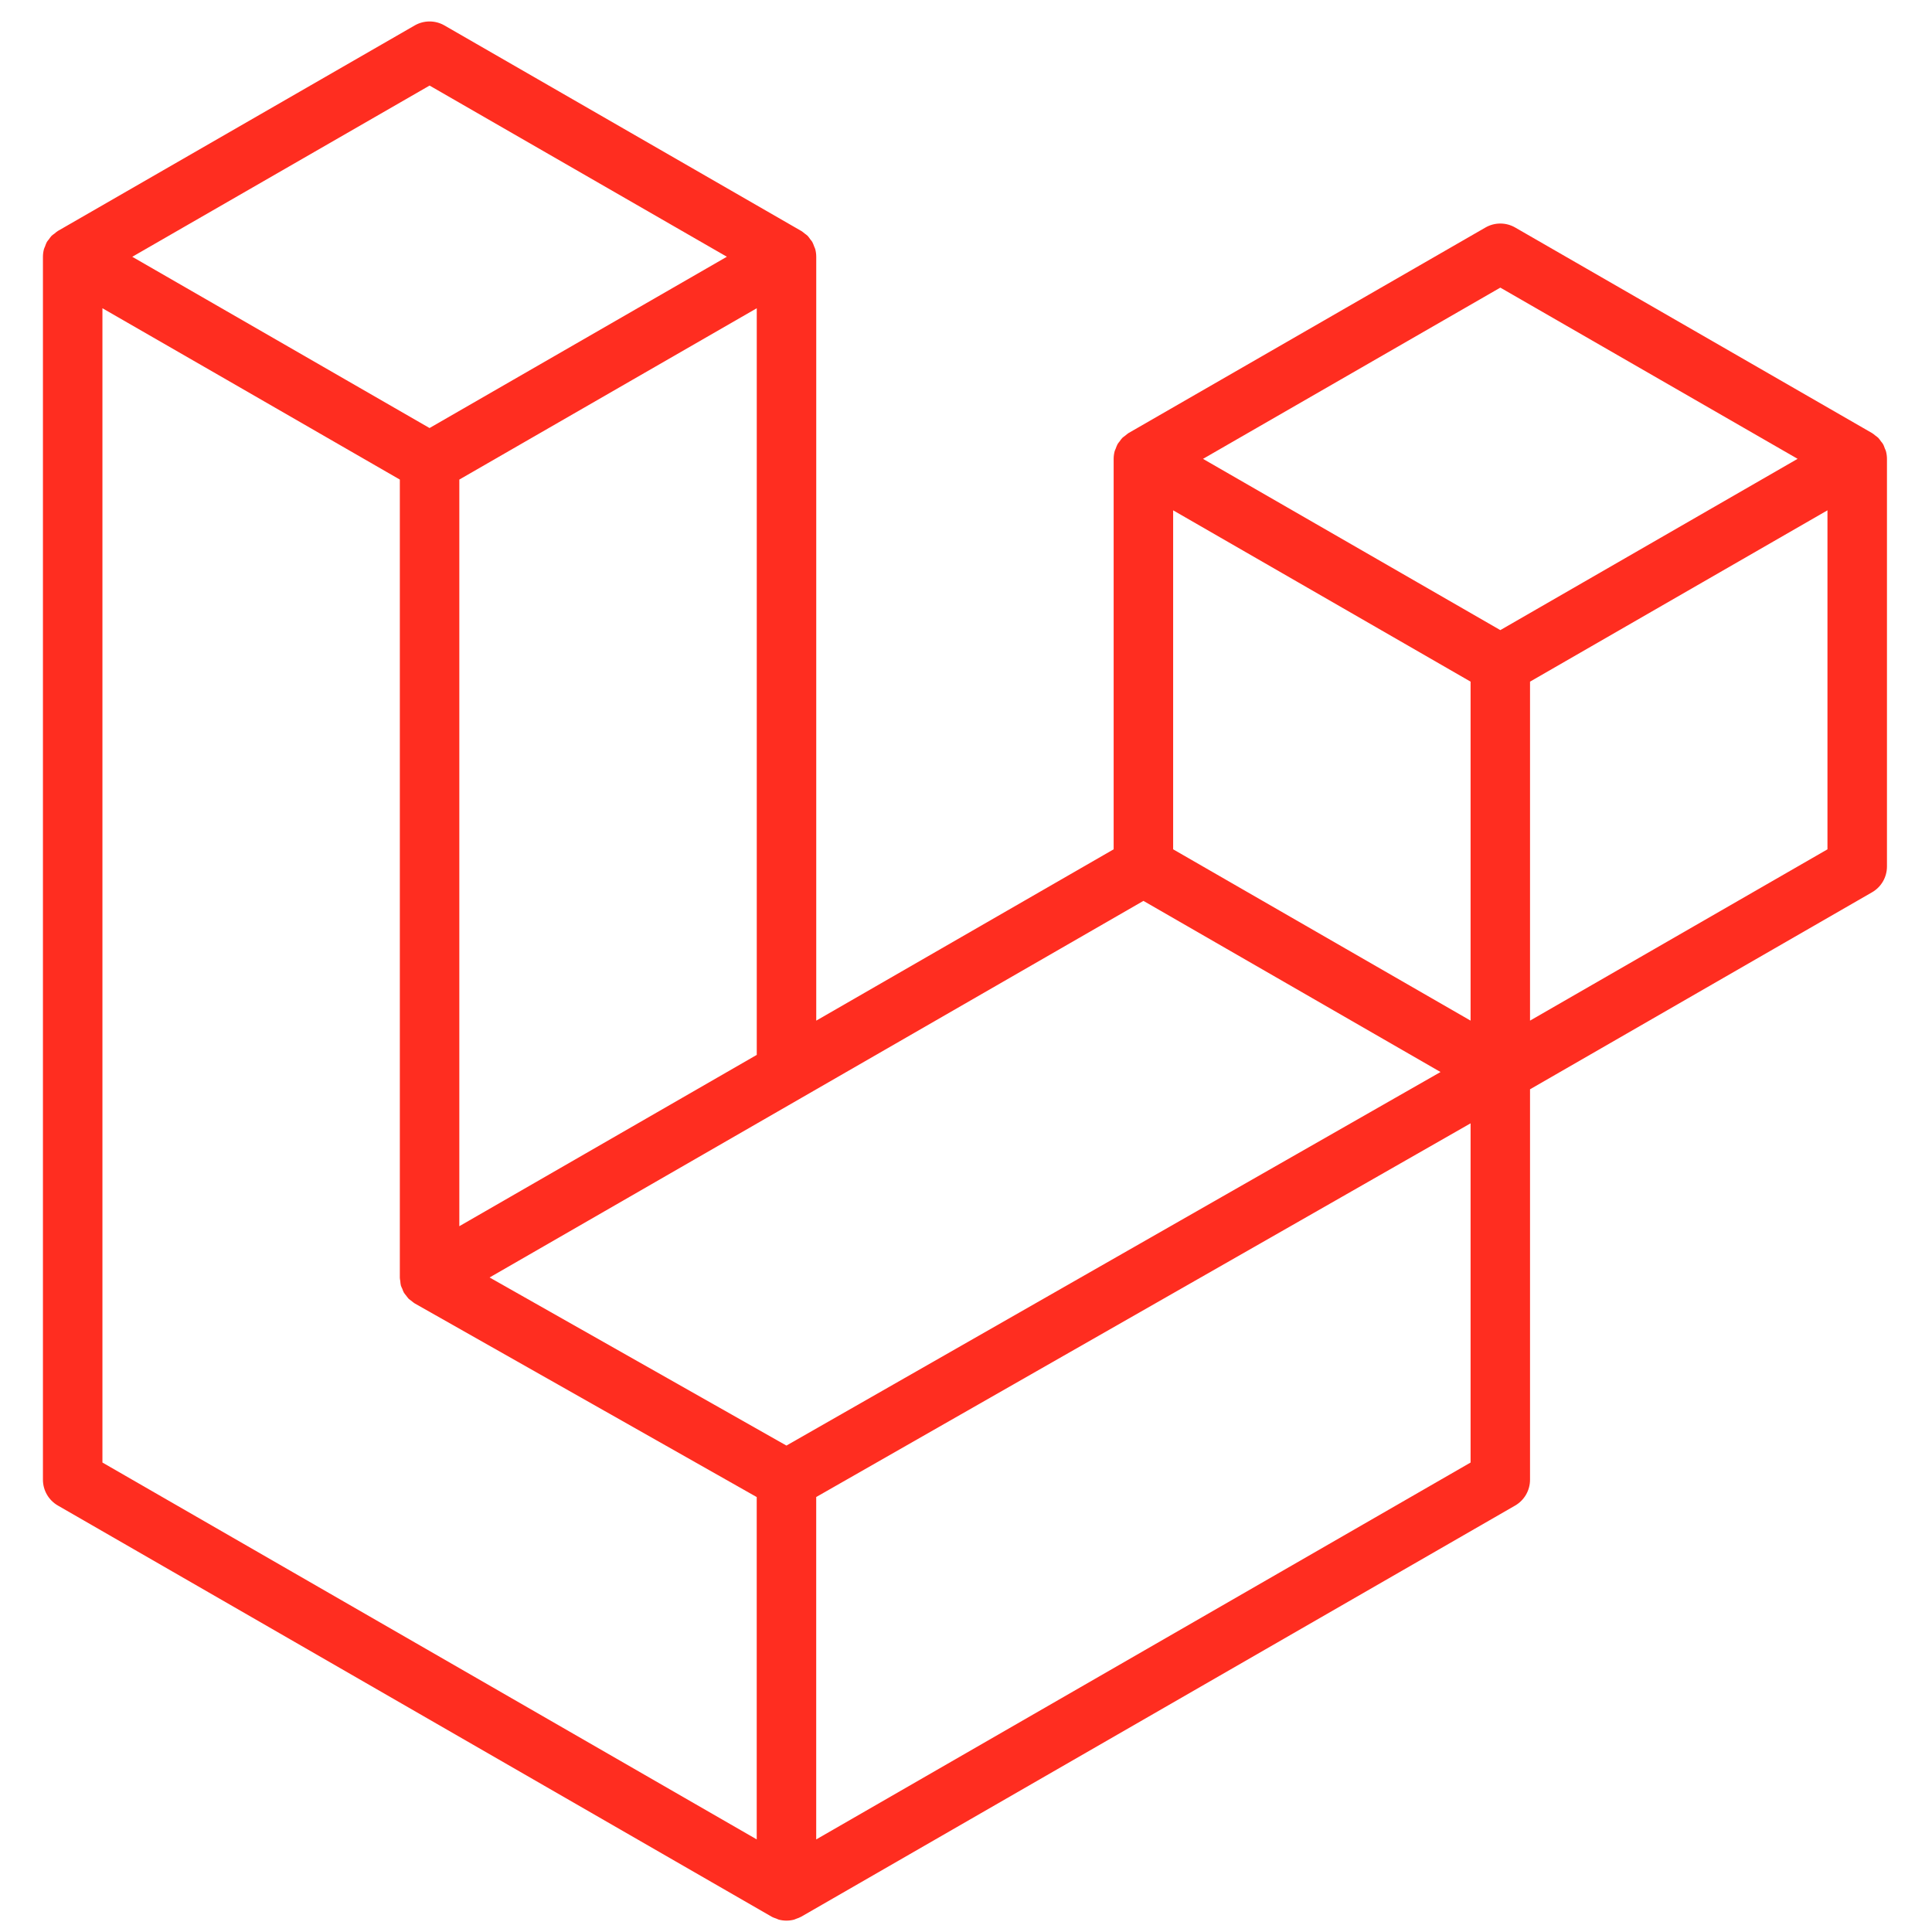
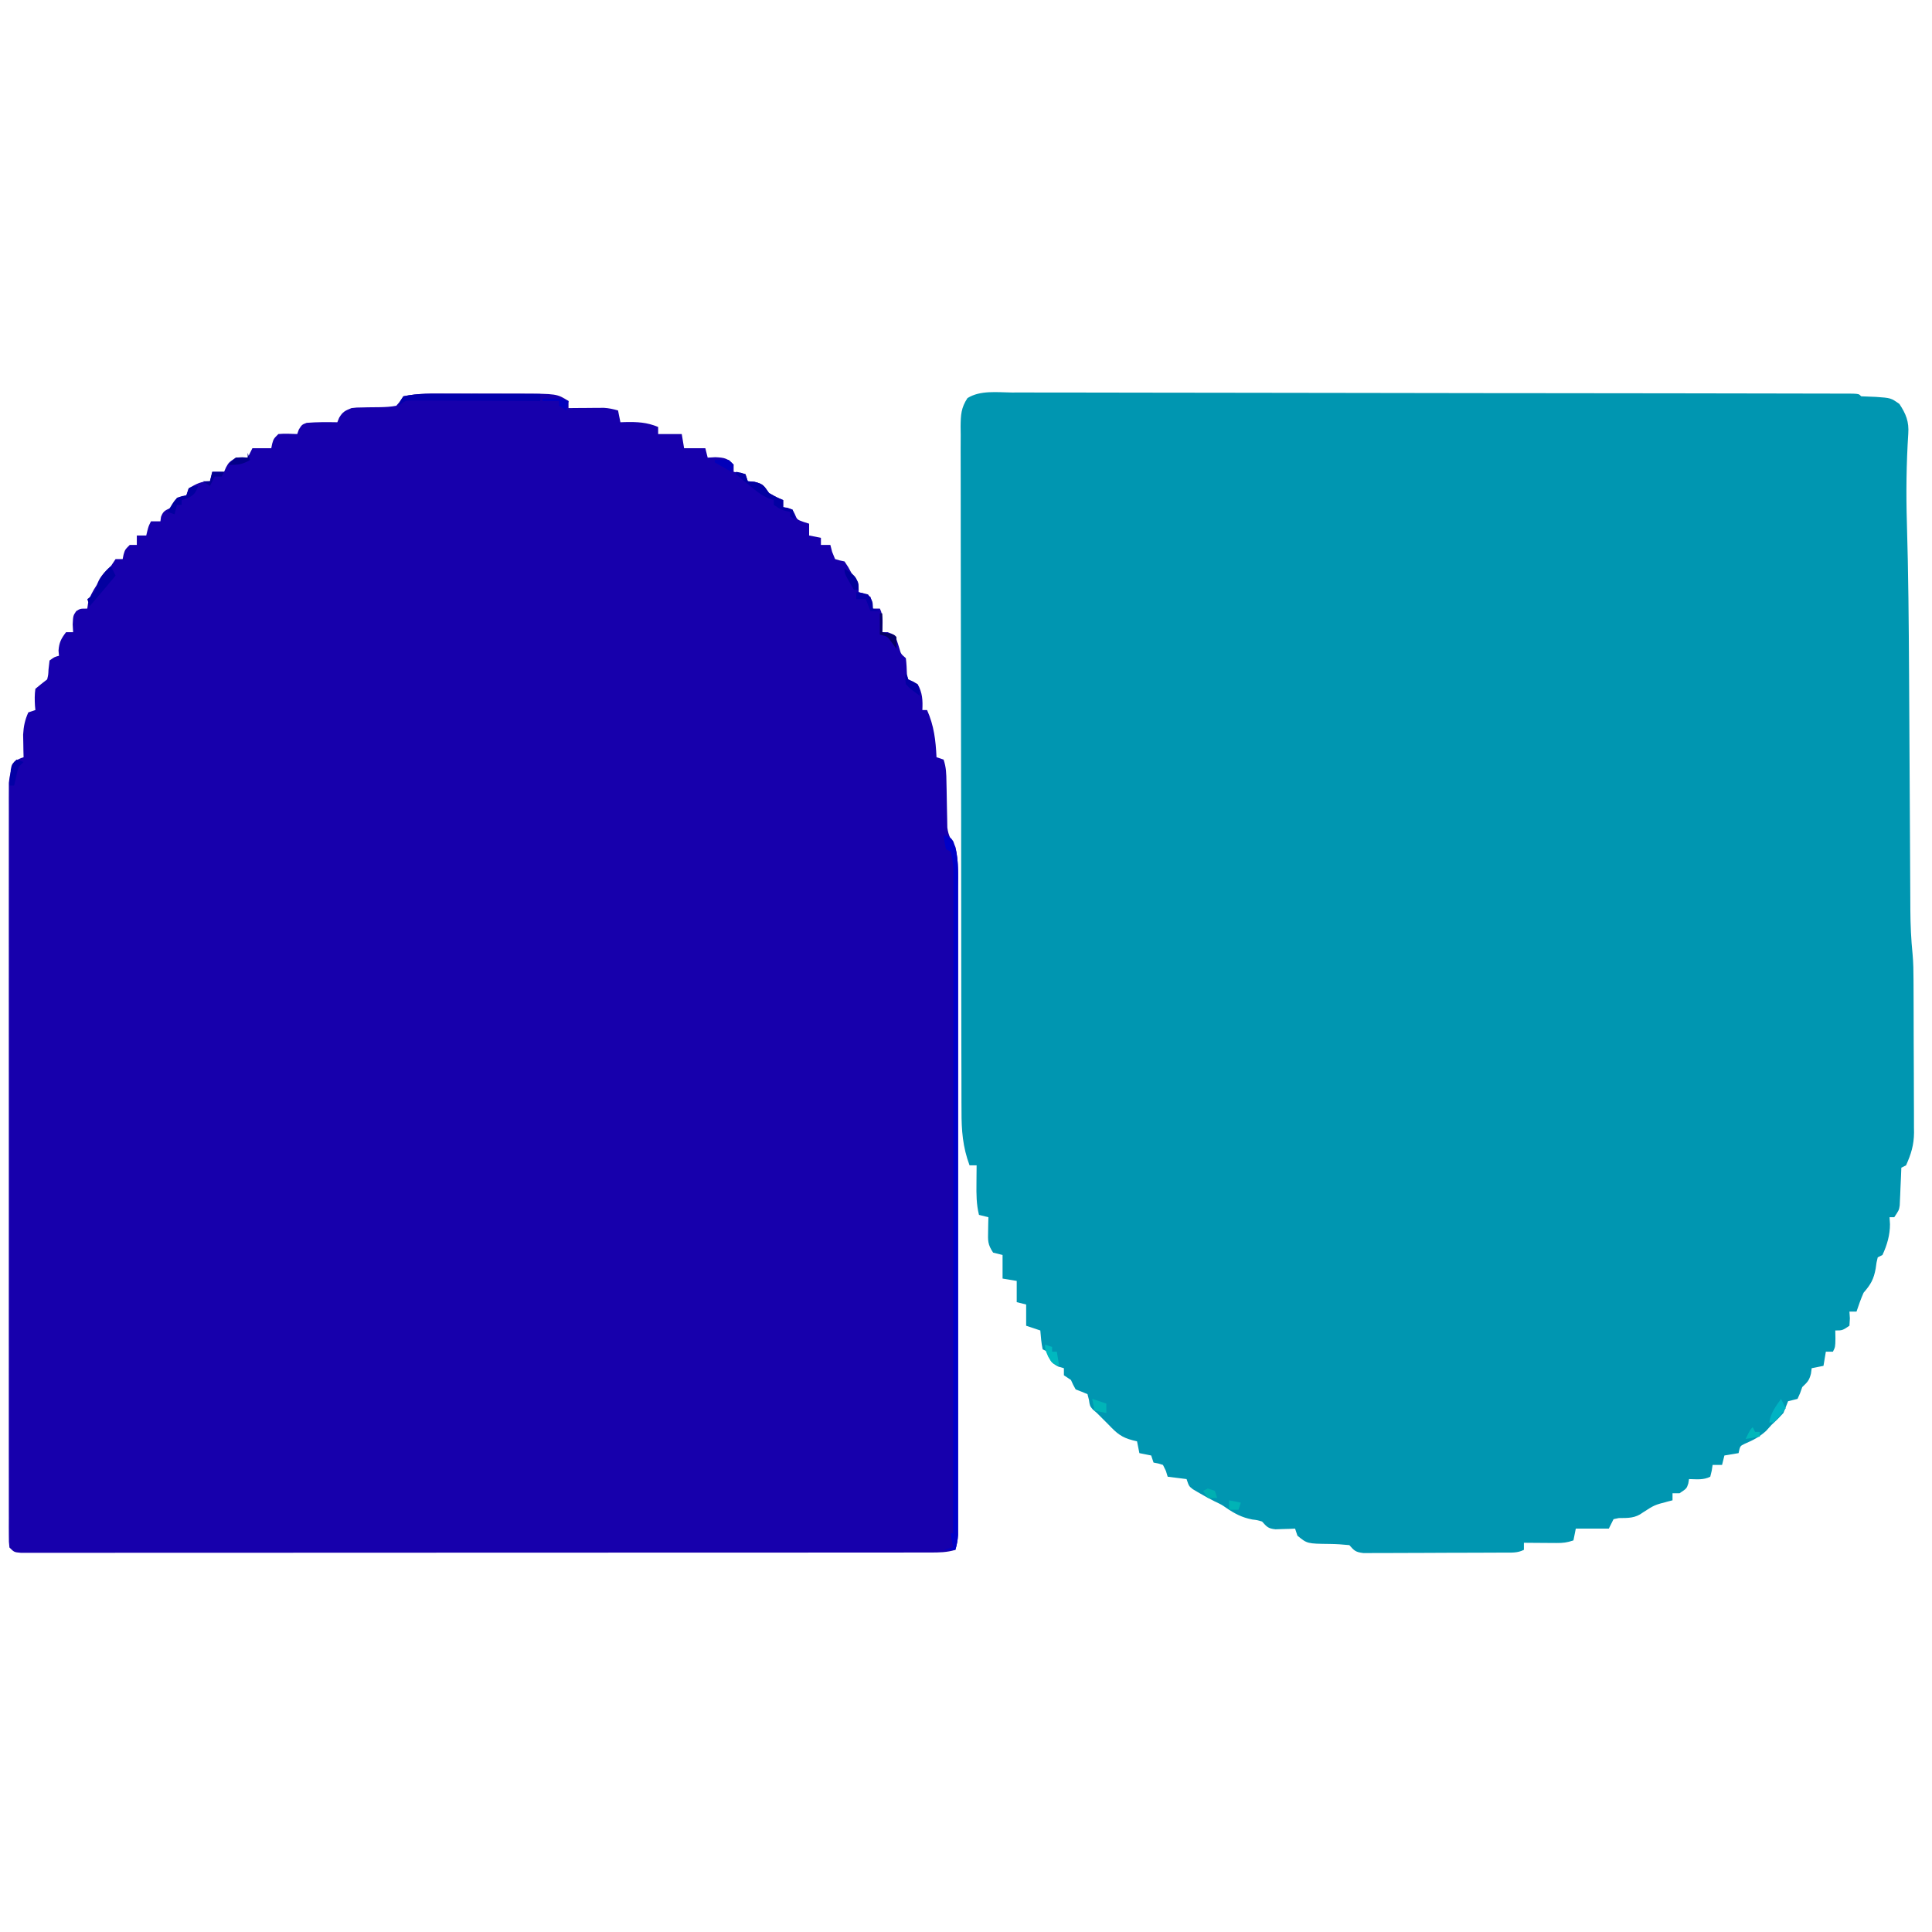
- <svg xmlns="http://www.w3.org/2000/svg" width="166" height="166" viewBox="0 0 166 166" fill="none">
-   <path fill-rule="evenodd" clip-rule="evenodd" d="M162.041 38.759C162.099 38.977 162.129 39.201 162.13 39.426V74.452C162.13 74.902 162.011 75.344 161.786 75.733C161.561 76.122 161.237 76.444 160.847 76.668L131.462 93.594V127.141C131.462 128.054 130.977 128.897 130.186 129.357L68.847 164.683C68.707 164.763 68.554 164.814 68.401 164.868C68.343 164.887 68.289 164.922 68.228 164.938C67.8 165.051 67.349 165.051 66.92 164.938C66.85 164.919 66.786 164.881 66.719 164.855C66.579 164.804 66.432 164.76 66.298 164.683L4.972 129.357C4.583 129.133 4.259 128.81 4.034 128.421C3.808 128.032 3.69 127.591 3.689 127.141L3.689 22.063C3.689 21.834 3.721 21.61 3.779 21.393C3.798 21.32 3.843 21.253 3.868 21.179C3.916 21.045 3.961 20.908 4.031 20.783C4.079 20.7 4.149 20.633 4.206 20.557C4.28 20.454 4.347 20.349 4.433 20.26C4.506 20.186 4.602 20.132 4.685 20.068C4.778 19.992 4.861 19.909 4.966 19.848L35.633 2.185C36.022 1.961 36.462 1.844 36.91 1.844C37.358 1.844 37.798 1.961 38.186 2.185L68.851 19.848H68.857C68.959 19.912 69.045 19.992 69.138 20.065C69.221 20.129 69.313 20.186 69.387 20.257C69.476 20.349 69.54 20.454 69.616 20.557C69.671 20.633 69.744 20.7 69.789 20.783C69.862 20.911 69.904 21.045 69.955 21.179C69.98 21.253 70.025 21.32 70.044 21.396C70.103 21.614 70.133 21.838 70.133 22.063V87.694L95.686 72.974V39.423C95.686 39.2 95.718 38.973 95.775 38.759C95.798 38.683 95.839 38.615 95.865 38.542C95.916 38.408 95.96 38.271 96.031 38.146C96.079 38.063 96.149 37.996 96.203 37.92C96.279 37.818 96.343 37.712 96.433 37.623C96.506 37.549 96.599 37.495 96.681 37.431C96.777 37.355 96.86 37.272 96.962 37.211L127.633 19.548C128.021 19.324 128.461 19.206 128.91 19.206C129.358 19.206 129.798 19.324 130.186 19.548L160.85 37.211C160.959 37.275 161.042 37.355 161.137 37.428C161.217 37.492 161.31 37.549 161.383 37.62C161.473 37.712 161.536 37.818 161.613 37.92C161.67 37.996 161.741 38.063 161.785 38.146C161.859 38.271 161.9 38.408 161.951 38.542C161.98 38.615 162.021 38.683 162.041 38.759ZM157.018 72.974V43.848L146.287 50.028L131.462 58.568V87.694L157.021 72.974H157.018ZM126.354 125.663V96.518L111.771 104.85L70.13 128.626V158.046L126.354 125.663ZM8.801 26.485V125.663L65.018 158.043V128.629L35.649 112L35.64 111.994L35.627 111.988C35.528 111.93 35.445 111.847 35.353 111.777C35.273 111.713 35.18 111.662 35.11 111.592L35.104 111.582C35.021 111.502 34.963 111.403 34.893 111.314C34.829 111.228 34.753 111.154 34.702 111.065L34.699 111.055C34.641 110.96 34.606 110.845 34.565 110.736C34.523 110.64 34.469 110.551 34.443 110.449C34.411 110.328 34.405 110.197 34.392 110.072C34.379 109.976 34.354 109.881 34.354 109.785V109.778V41.205L19.532 32.662L8.801 26.485ZM36.913 7.35L11.364 22.063L36.907 36.777L62.453 22.06L36.907 7.35H36.913ZM50.2 99.174L65.022 90.637V26.485L54.291 32.665L39.466 41.205V105.357L50.2 99.174ZM128.91 24.713L103.363 39.426L128.91 54.14L154.453 39.423L128.91 24.713ZM126.354 58.568L111.529 50.028L100.798 43.848V72.974L115.619 81.511L126.354 87.694V58.568ZM67.571 124.205L105.042 102.803L123.772 92.109L98.245 77.405L68.854 94.334L42.066 109.762L67.571 124.205Z" fill="#FF2D20" />
+ <svg xmlns="http://www.w3.org/2000/svg" version="1.1" width="819" height="819">
+   <path d="M0 0 C1.547 -0.003 3.094 -0.008 4.641 -0.015 C8.89 -0.028 13.139 -0.01 17.388 0.013 C21.97 0.033 26.553 0.023 31.136 0.017 C40.111 0.011 49.086 0.03 58.061 0.059 C68.506 0.09 78.95 0.095 89.394 0.098 C108.021 0.104 126.648 0.133 145.274 0.176 C163.367 0.218 181.459 0.246 199.551 0.258 C201.223 0.259 201.223 0.259 202.93 0.26 C207.411 0.263 211.892 0.266 216.373 0.269 C235.672 0.282 254.971 0.305 274.27 0.331 C277.4 0.335 280.531 0.338 283.661 0.342 C294.614 0.355 305.566 0.371 316.518 0.397 C321.048 0.408 325.579 0.417 330.11 0.422 C334.25 0.426 338.391 0.435 342.531 0.448 C344.036 0.452 345.54 0.454 347.045 0.455 C349.076 0.456 351.108 0.463 353.14 0.471 C354.838 0.474 354.838 0.474 356.571 0.478 C359.087 0.608 359.087 0.608 360.087 1.608 C362.169 1.714 364.253 1.793 366.337 1.858 C372.651 2.301 372.651 2.301 376.274 4.858 C379.063 9.089 380.39 12.373 380.028 17.456 C379.218 30.12 379.057 42.638 379.443 55.314 C380.078 76.691 380.243 98.07 380.368 119.456 C380.378 121.055 380.387 122.654 380.397 124.253 C380.475 137.415 380.545 150.576 380.613 163.737 C380.66 172.853 380.709 181.968 380.764 191.084 C380.792 195.725 380.816 200.367 380.836 205.009 C380.85 207.884 380.867 210.759 380.885 213.634 C380.897 215.577 380.903 217.52 380.91 219.463 C380.954 225.734 381.226 231.892 381.86 238.131 C382.191 241.751 382.242 245.349 382.248 248.982 C382.253 249.741 382.258 250.5 382.263 251.283 C382.277 253.749 382.284 256.216 382.29 258.682 C382.293 259.534 382.295 260.385 382.298 261.263 C382.313 265.759 382.323 270.255 382.327 274.751 C382.332 279.374 382.357 283.997 382.385 288.62 C382.404 292.198 382.409 295.777 382.41 299.355 C382.413 301.059 382.421 302.764 382.434 304.468 C382.452 306.853 382.45 309.237 382.443 311.622 C382.452 312.315 382.462 313.008 382.471 313.721 C382.427 318.99 381.221 322.862 379.087 327.608 C378.427 327.938 377.767 328.268 377.087 328.608 C377.038 329.873 376.989 331.137 376.938 332.44 C376.863 334.1 376.788 335.76 376.712 337.421 C376.681 338.254 376.65 339.087 376.618 339.946 C376.579 340.748 376.541 341.551 376.501 342.378 C376.469 343.116 376.438 343.854 376.406 344.615 C376.087 346.608 376.087 346.608 374.087 349.608 C373.427 349.608 372.767 349.608 372.087 349.608 C372.18 351.062 372.18 351.062 372.274 352.546 C372.284 357.147 371.031 361.451 369.087 365.608 C368.427 365.938 367.767 366.268 367.087 366.608 C366.545 368.793 366.545 368.793 366.212 371.358 C365.396 375.891 364.127 378.107 361.087 381.608 C359.914 384.236 359.012 386.877 358.087 389.608 C357.097 389.608 356.107 389.608 355.087 389.608 C355.149 390.557 355.21 391.506 355.274 392.483 C355.212 393.514 355.15 394.546 355.087 395.608 C352.087 397.608 352.087 397.608 349.087 397.608 C349.118 399.279 349.118 399.279 349.149 400.983 C349.087 404.608 349.087 404.608 348.087 406.608 C347.097 406.608 346.107 406.608 345.087 406.608 C344.757 408.588 344.427 410.568 344.087 412.608 C342.437 412.938 340.787 413.268 339.087 413.608 C338.984 414.371 338.88 415.134 338.774 415.921 C338.012 418.899 337.236 419.545 335.087 421.608 C334.623 422.907 334.623 422.907 334.149 424.233 C333.799 425.017 333.448 425.801 333.087 426.608 C331.753 426.941 330.42 427.275 329.087 427.608 C328.396 429.265 327.734 430.934 327.087 432.608 C324.774 435.108 324.774 435.108 322.087 437.608 C321.324 438.454 320.56 439.299 319.774 440.171 C316.91 442.768 314.283 444.119 310.759 445.616 C308.736 446.57 308.736 446.57 308.087 449.608 C306.107 449.938 304.127 450.268 302.087 450.608 C301.757 451.928 301.427 453.248 301.087 454.608 C299.767 454.608 298.447 454.608 297.087 454.608 C296.963 455.412 296.839 456.217 296.712 457.046 C296.505 457.891 296.299 458.737 296.087 459.608 C293.13 461.086 290.344 460.668 287.087 460.608 C286.984 461.227 286.88 461.846 286.774 462.483 C286.087 464.608 286.087 464.608 283.087 466.608 C282.097 466.608 281.107 466.608 280.087 466.608 C280.087 467.598 280.087 468.588 280.087 469.608 C279.091 469.863 279.091 469.863 278.075 470.124 C272.424 471.607 272.424 471.607 267.587 474.733 C264.22 477.258 261.421 477.09 257.294 477.139 C256.565 477.294 255.837 477.449 255.087 477.608 C254.427 478.928 253.767 480.248 253.087 481.608 C248.467 481.608 243.847 481.608 239.087 481.608 C238.757 483.258 238.427 484.908 238.087 486.608 C235.321 487.53 233.704 487.726 230.856 487.706 C230.054 487.702 229.251 487.699 228.425 487.696 C227.591 487.688 226.758 487.679 225.899 487.671 C225.054 487.666 224.209 487.661 223.339 487.657 C221.255 487.645 219.171 487.627 217.087 487.608 C217.087 488.598 217.087 489.588 217.087 490.608 C214.226 492.038 211.771 491.751 208.573 491.769 C207.905 491.774 207.236 491.779 206.548 491.784 C204.333 491.799 202.118 491.806 199.903 491.811 C198.366 491.817 196.829 491.823 195.292 491.828 C192.068 491.839 188.845 491.845 185.621 491.848 C181.487 491.854 177.353 491.878 173.219 491.906 C170.044 491.925 166.869 491.93 163.694 491.932 C162.17 491.935 160.646 491.943 159.121 491.956 C156.99 491.973 154.86 491.971 152.73 491.964 C151.516 491.968 150.303 491.972 149.054 491.975 C145.732 491.564 145.207 491.014 143.087 488.608 C140.242 488.307 137.559 488.142 134.712 488.108 C125.224 487.995 125.224 487.995 121.087 484.608 C120.757 483.618 120.427 482.628 120.087 481.608 C119.327 481.643 118.568 481.678 117.786 481.713 C116.792 481.741 115.798 481.768 114.774 481.796 C113.788 481.83 112.802 481.865 111.786 481.901 C108.62 481.557 108.155 480.877 106.087 478.608 C104.088 478.002 104.088 478.002 101.899 477.733 C97.551 476.893 94.561 475.294 90.919 472.831 C88.95 471.462 88.95 471.462 86.087 470.108 C83.578 468.854 81.181 467.544 78.774 466.108 C78.097 465.706 77.421 465.304 76.723 464.889 C75.087 463.608 75.087 463.608 74.087 460.608 C71.447 460.278 68.807 459.948 66.087 459.608 C65.839 458.804 65.592 457.999 65.337 457.171 C64.924 456.325 64.512 455.479 64.087 454.608 C62.062 453.956 62.062 453.956 60.087 453.608 C59.592 452.123 59.592 452.123 59.087 450.608 C57.437 450.278 55.787 449.948 54.087 449.608 C53.757 447.958 53.427 446.308 53.087 444.608 C52.489 444.464 51.89 444.319 51.274 444.171 C46.477 442.937 44.501 441.185 41.087 437.608 C40.22 436.742 39.354 435.876 38.462 434.983 C37.286 433.807 37.286 433.807 36.087 432.608 C35.22 431.866 35.22 431.866 34.337 431.108 C33.087 429.608 33.087 429.608 32.712 427.046 C32.505 426.241 32.299 425.437 32.087 424.608 C30.441 423.891 28.772 423.225 27.087 422.608 C25.962 420.608 25.962 420.608 25.087 418.608 C24.097 417.948 23.107 417.288 22.087 416.608 C22.087 415.618 22.087 414.628 22.087 413.608 C21.303 413.381 20.519 413.154 19.712 412.921 C16.43 411.28 16.213 409.988 15.087 406.608 C14.427 406.278 13.767 405.948 13.087 405.608 C12.493 402.959 12.345 400.316 12.087 397.608 C10.107 396.948 8.127 396.288 6.087 395.608 C6.087 392.638 6.087 389.668 6.087 386.608 C4.767 386.278 3.447 385.948 2.087 385.608 C2.087 382.638 2.087 379.668 2.087 376.608 C0.107 376.278 -1.873 375.948 -3.913 375.608 C-3.913 372.308 -3.913 369.008 -3.913 365.608 C-5.233 365.278 -6.553 364.948 -7.913 364.608 C-10.264 361.081 -10.128 359.579 -10.038 355.421 C-10.02 354.334 -10.002 353.247 -9.984 352.128 C-9.96 351.296 -9.937 350.465 -9.913 349.608 C-11.233 349.278 -12.553 348.948 -13.913 348.608 C-15.025 344.17 -15.029 339.838 -14.976 335.296 C-14.971 334.555 -14.967 333.814 -14.962 333.051 C-14.95 331.237 -14.932 329.422 -14.913 327.608 C-15.903 327.608 -16.893 327.608 -17.913 327.608 C-20.793 319.849 -21.347 312.823 -21.314 304.594 C-21.321 303.315 -21.328 302.036 -21.335 300.718 C-21.353 297.193 -21.353 293.668 -21.349 290.143 C-21.349 286.332 -21.365 282.521 -21.38 278.71 C-21.404 271.255 -21.413 263.801 -21.414 256.346 C-21.416 250.288 -21.422 244.231 -21.432 238.173 C-21.458 220.992 -21.472 203.811 -21.47 186.63 C-21.469 185.705 -21.469 184.78 -21.469 183.827 C-21.469 182.901 -21.469 181.975 -21.469 181.021 C-21.468 165.99 -21.496 150.96 -21.539 135.929 C-21.582 120.489 -21.602 105.05 -21.6 89.61 C-21.599 80.944 -21.607 72.278 -21.639 63.612 C-21.667 56.24 -21.673 48.868 -21.653 41.495 C-21.643 37.734 -21.643 33.972 -21.669 30.211 C-21.697 26.135 -21.678 22.062 -21.655 17.987 C-21.67 16.794 -21.686 15.602 -21.702 14.373 C-21.64 9.482 -21.508 6.518 -18.799 2.372 C-13.372 -1.038 -6.162 -0.061 0 0 Z " fill="#0096B1" transform="translate(428.9133,166.392)" />
+   <path d="M0 0 C1.655 -0.001 1.655 -0.001 3.343 -0.003 C5.668 -0.004 7.994 -0.002 10.32 0.002 C13.863 0.008 17.407 0.002 20.951 -0.004 C23.217 -0.003 25.484 -0.002 27.75 0 C28.802 -0.002 29.855 -0.004 30.939 -0.006 C46.498 0.043 46.498 0.043 51.441 3.133 C51.441 4.123 51.441 5.113 51.441 6.133 C52.622 6.121 53.803 6.11 55.02 6.098 C56.577 6.088 58.134 6.079 59.691 6.07 C60.857 6.058 60.857 6.058 62.047 6.045 C63.178 6.04 63.178 6.04 64.332 6.035 C65.369 6.027 65.369 6.027 66.427 6.019 C68.541 6.138 70.408 6.557 72.441 7.133 C72.771 8.783 73.101 10.433 73.441 12.133 C74.094 12.11 74.746 12.086 75.418 12.062 C80.528 11.957 84.646 12.114 89.441 14.133 C89.441 15.123 89.441 16.113 89.441 17.133 C92.741 17.133 96.041 17.133 99.441 17.133 C99.771 19.113 100.101 21.093 100.441 23.133 C103.411 23.133 106.381 23.133 109.441 23.133 C109.771 24.453 110.101 25.773 110.441 27.133 C112.05 27.04 112.05 27.04 113.691 26.945 C117.529 27.137 118.872 27.358 121.441 30.133 C121.441 31.123 121.441 32.113 121.441 33.133 C123.091 33.463 124.741 33.793 126.441 34.133 C126.771 35.123 127.101 36.113 127.441 37.133 C128.37 37.215 129.298 37.298 130.254 37.383 C134.048 38.275 134.284 39.076 136.441 42.133 C139.525 43.884 139.525 43.884 142.441 45.133 C142.441 46.123 142.441 47.113 142.441 48.133 C143.06 48.215 143.679 48.298 144.316 48.383 C146.441 49.133 146.441 49.133 147.379 51.07 C148.314 53.397 148.314 53.397 151.066 54.383 C151.85 54.63 152.634 54.878 153.441 55.133 C153.441 56.783 153.441 58.433 153.441 60.133 C155.091 60.463 156.741 60.793 158.441 61.133 C158.441 62.123 158.441 63.113 158.441 64.133 C159.761 64.133 161.081 64.133 162.441 64.133 C162.689 65.102 162.936 66.072 163.191 67.07 C163.604 68.081 164.016 69.092 164.441 70.133 C166.387 70.724 166.387 70.724 168.441 71.133 C170.004 73.445 170.004 73.445 171.441 76.133 C171.998 76.813 172.555 77.494 173.129 78.195 C174.441 80.133 174.441 80.133 174.441 84.133 C175.246 84.36 176.05 84.587 176.879 84.82 C177.725 85.253 178.57 85.687 179.441 86.133 C180.254 88.758 180.254 88.758 180.441 91.133 C181.431 91.133 182.421 91.133 183.441 91.133 C185.049 94.347 184.499 97.569 184.441 101.133 C185.205 101.133 185.968 101.133 186.754 101.133 C189.441 102.133 189.441 102.133 190.371 103.91 C190.871 105.336 191.337 106.774 191.766 108.223 C192.36 110.338 192.36 110.338 194.441 112.133 C194.743 114.44 194.819 116.714 194.902 119.039 C195.08 119.73 195.258 120.421 195.441 121.133 C197.373 122.312 197.373 122.312 199.441 123.133 C201.494 126.828 201.636 129.958 201.441 134.133 C202.101 134.133 202.761 134.133 203.441 134.133 C206.385 140.789 207.091 146.891 207.441 154.133 C208.431 154.463 209.421 154.793 210.441 155.133 C211.555 158.473 211.599 161.075 211.652 164.594 C211.681 165.87 211.709 167.146 211.738 168.461 C211.779 170.484 211.816 172.507 211.843 174.53 C211.87 176.489 211.917 178.448 211.965 180.406 C211.985 181.576 212.004 182.746 212.025 183.951 C212.483 187.449 213.596 189.177 215.441 192.133 C216.844 197.924 216.58 203.841 216.568 209.761 C216.57 210.939 216.572 212.118 216.573 213.332 C216.576 216.594 216.575 219.857 216.572 223.119 C216.57 226.64 216.573 230.162 216.576 233.683 C216.581 240.578 216.58 247.473 216.577 254.367 C216.574 259.97 216.574 265.572 216.575 271.175 C216.575 271.972 216.576 272.769 216.576 273.591 C216.576 275.211 216.576 276.83 216.577 278.45 C216.58 293.636 216.576 308.823 216.571 324.009 C216.566 337.044 216.567 350.079 216.572 363.114 C216.577 378.249 216.579 393.384 216.576 408.519 C216.576 410.132 216.576 411.745 216.575 413.359 C216.575 414.152 216.575 414.946 216.575 415.764 C216.574 421.361 216.575 426.959 216.578 432.557 C216.581 439.376 216.58 446.194 216.574 453.013 C216.572 456.493 216.571 459.973 216.574 463.453 C216.577 467.221 216.573 470.99 216.568 474.759 C216.571 475.863 216.573 476.968 216.575 478.107 C216.573 479.114 216.57 480.122 216.567 481.16 C216.567 482.03 216.567 482.9 216.567 483.796 C216.446 486.04 216.069 487.98 215.441 490.133 C211.859 491.245 208.523 491.259 204.786 491.261 C204.115 491.263 203.444 491.265 202.753 491.267 C200.495 491.271 198.236 491.269 195.978 491.267 C194.347 491.268 192.715 491.271 191.084 491.273 C186.593 491.28 182.103 491.279 177.612 491.278 C172.772 491.278 167.932 491.284 163.093 491.288 C153.609 491.297 144.125 491.299 134.641 491.3 C126.937 491.3 119.232 491.302 111.528 491.306 C89.703 491.314 67.879 491.319 46.054 491.318 C44.877 491.318 43.7 491.318 42.487 491.318 C40.72 491.318 40.72 491.318 38.916 491.318 C19.799 491.318 0.683 491.327 -18.434 491.341 C-38.044 491.356 -57.655 491.363 -77.265 491.362 C-88.282 491.361 -99.3 491.364 -110.317 491.375 C-119.694 491.384 -129.07 491.386 -138.447 491.379 C-143.235 491.376 -148.023 491.376 -152.811 491.385 C-157.188 491.392 -161.564 491.391 -165.941 491.382 C-167.531 491.381 -169.12 491.383 -170.709 491.388 C-172.858 491.395 -175.006 491.39 -177.155 491.382 C-178.95 491.382 -178.95 491.382 -180.782 491.382 C-183.559 491.133 -183.559 491.133 -185.559 489.133 C-185.809 486.795 -185.809 486.795 -185.81 483.797 C-185.815 482.657 -185.821 481.518 -185.826 480.344 C-185.822 479.082 -185.817 477.819 -185.813 476.518 C-185.815 475.172 -185.818 473.826 -185.822 472.48 C-185.83 468.767 -185.826 465.055 -185.82 461.343 C-185.816 457.344 -185.822 453.346 -185.828 449.347 C-185.837 441.507 -185.835 433.667 -185.829 425.828 C-185.825 419.456 -185.824 413.085 -185.826 406.713 C-185.827 405.808 -185.827 404.902 -185.827 403.969 C-185.828 402.13 -185.828 400.29 -185.829 398.451 C-185.835 381.183 -185.828 363.915 -185.817 346.647 C-185.809 331.826 -185.81 317.006 -185.819 302.185 C-185.83 284.987 -185.834 267.788 -185.828 250.59 C-185.827 248.756 -185.827 246.922 -185.826 245.088 C-185.826 244.185 -185.826 243.283 -185.825 242.353 C-185.824 235.99 -185.826 229.628 -185.831 223.265 C-185.837 215.509 -185.835 207.753 -185.825 199.997 C-185.819 196.039 -185.817 192.081 -185.824 188.123 C-185.83 184.499 -185.827 180.876 -185.816 177.253 C-185.813 175.321 -185.819 173.389 -185.826 171.457 C-185.821 170.307 -185.816 169.157 -185.81 167.972 C-185.81 166.982 -185.81 165.992 -185.809 164.972 C-185.525 161.75 -184.786 159.122 -183.559 156.133 C-181.434 154.758 -181.434 154.758 -179.559 154.133 C-179.582 153.264 -179.605 152.395 -179.629 151.5 C-179.656 149.771 -179.656 149.771 -179.684 148.008 C-179.707 146.871 -179.73 145.734 -179.754 144.562 C-179.552 141.023 -179.007 138.366 -177.559 135.133 C-176.569 134.803 -175.579 134.473 -174.559 134.133 C-174.617 133.53 -174.675 132.926 -174.734 132.305 C-174.874 129.833 -174.918 127.585 -174.559 125.133 C-172.929 123.754 -171.261 122.42 -169.559 121.133 C-169.091 119.165 -169.091 119.165 -168.996 117.008 C-168.852 115.729 -168.707 114.45 -168.559 113.133 C-166.496 111.633 -166.496 111.633 -164.559 111.133 C-164.62 110.411 -164.682 109.689 -164.746 108.945 C-164.52 105.549 -163.626 103.813 -161.559 101.133 C-160.569 101.133 -159.579 101.133 -158.559 101.133 C-158.62 100.04 -158.682 98.947 -158.746 97.82 C-158.559 94.133 -158.559 94.133 -157.246 92.195 C-155.559 91.133 -155.559 91.133 -152.559 91.133 C-152.455 90.411 -152.352 89.689 -152.246 88.945 C-151.491 85.857 -150.267 83.798 -148.559 81.133 C-148.095 80.112 -148.095 80.112 -147.621 79.07 C-146.294 76.65 -144.534 75.047 -142.559 73.133 C-141.569 71.648 -141.569 71.648 -140.559 70.133 C-139.569 70.133 -138.579 70.133 -137.559 70.133 C-137.435 69.514 -137.311 68.895 -137.184 68.258 C-136.559 66.133 -136.559 66.133 -134.559 64.133 C-133.569 64.133 -132.579 64.133 -131.559 64.133 C-131.559 62.813 -131.559 61.493 -131.559 60.133 C-130.239 60.133 -128.919 60.133 -127.559 60.133 C-127.414 59.514 -127.27 58.895 -127.121 58.258 C-126.559 56.133 -126.559 56.133 -125.559 54.133 C-124.239 54.133 -122.919 54.133 -121.559 54.133 C-121.476 53.514 -121.394 52.895 -121.309 52.258 C-120.32 49.458 -119.155 49.392 -116.559 48.133 C-116.229 47.452 -115.899 46.772 -115.559 46.07 C-115.229 45.431 -114.899 44.792 -114.559 44.133 C-113.233 43.771 -111.899 43.436 -110.559 43.133 C-110.229 42.143 -109.899 41.153 -109.559 40.133 C-106.346 38.247 -104.312 37.133 -100.559 37.133 C-100.229 35.813 -99.899 34.493 -99.559 33.133 C-97.909 33.133 -96.259 33.133 -94.559 33.133 C-94.156 32.205 -94.156 32.205 -93.746 31.258 C-92.559 29.133 -92.559 29.133 -89.559 27.133 C-86.871 27.008 -86.871 27.008 -84.559 27.133 C-83.899 25.813 -83.239 24.493 -82.559 23.133 C-79.919 23.133 -77.279 23.133 -74.559 23.133 C-74.435 22.514 -74.311 21.895 -74.184 21.258 C-73.559 19.133 -73.559 19.133 -71.559 17.133 C-68.87 16.863 -66.267 17.045 -63.559 17.133 C-63.332 16.493 -63.105 15.854 -62.871 15.195 C-61.559 13.133 -61.559 13.133 -59.559 12.383 C-55.222 12.021 -50.907 12.057 -46.559 12.133 C-46.187 11.205 -46.187 11.205 -45.809 10.258 C-44.299 7.691 -43.289 7.23 -40.559 6.133 C-38.408 5.877 -38.408 5.877 -36.117 5.859 C-35.286 5.839 -34.456 5.818 -33.6 5.797 C-31.86 5.771 -30.121 5.753 -28.381 5.742 C-26.045 5.677 -23.851 5.592 -21.559 5.133 C-19.884 3.203 -19.884 3.203 -18.559 1.133 C-12.434 -0.19 -6.24 -0.012 0 0 Z " fill="#1700AC" transform="translate(189.5586,166.8672)" />
+   <path d="M0 0 C3 1 3 1 4.125 2.688 C6.552 9.103 6.141 15.876 6.127 22.628 C6.129 24.396 6.129 24.396 6.132 26.199 C6.135 29.461 6.134 32.724 6.131 35.986 C6.128 39.508 6.132 43.029 6.135 46.551 C6.139 53.445 6.138 60.34 6.135 67.235 C6.133 72.837 6.133 78.44 6.134 84.042 C6.134 84.839 6.134 85.637 6.134 86.458 C6.135 88.078 6.135 89.698 6.135 91.317 C6.138 106.504 6.135 121.69 6.129 136.876 C6.125 149.911 6.126 162.946 6.13 175.981 C6.136 191.116 6.138 206.251 6.135 221.386 C6.134 222.999 6.134 224.613 6.134 226.226 C6.134 227.019 6.134 227.813 6.133 228.631 C6.132 234.229 6.134 239.826 6.136 245.424 C6.139 252.243 6.138 259.061 6.133 265.88 C6.13 269.36 6.129 272.84 6.133 276.32 C6.135 280.088 6.132 283.857 6.127 287.626 C6.129 288.731 6.131 289.835 6.134 290.974 C6.131 291.981 6.129 292.989 6.126 294.027 C6.126 294.897 6.126 295.767 6.125 296.663 C6.005 298.908 5.627 300.848 5 303 C3.35 303 1.7 303 0 303 C1.32 302.67 2.64 302.34 4 302 C3.67 300.02 3.34 298.04 3 296 C3.33 296 3.66 296 4 296 C4.023 259.905 4.041 223.81 4.051 187.716 C4.052 183.456 4.054 179.196 4.055 174.937 C4.055 173.665 4.055 173.665 4.056 172.367 C4.06 158.629 4.068 144.891 4.077 131.153 C4.086 117.061 4.092 102.968 4.094 88.876 C4.095 80.177 4.1 71.479 4.108 62.78 C4.113 56.819 4.115 50.857 4.114 44.895 C4.113 41.454 4.114 38.012 4.119 34.571 C4.124 30.841 4.123 27.112 4.12 23.383 C4.125 21.747 4.125 21.747 4.129 20.079 C4.127 19.079 4.125 18.08 4.123 17.051 C4.123 16.19 4.124 15.329 4.124 14.442 C3.992 11.849 3.688 9.505 3 7 C2.34 6.67 1.68 6.34 1 6 C0.375 2.938 0.375 2.938 0 0 Z " fill="#0000C8" transform="translate(400,354)" />
+   <path d="M0 0 C1.122 0.001 2.244 0.003 3.4 0.004 C6.966 0.01 10.532 0.022 14.098 0.035 C16.523 0.04 18.948 0.045 21.373 0.049 C27.302 0.06 33.231 0.077 39.16 0.098 C39.16 1.088 39.16 2.078 39.16 3.098 C38.453 3.093 37.745 3.089 37.016 3.084 C30.351 3.044 23.686 3.014 17.02 2.994 C13.593 2.984 10.166 2.969 6.74 2.947 C2.8 2.921 -1.139 2.911 -5.078 2.902 C-6.309 2.892 -7.541 2.882 -8.809 2.871 C-9.95 2.871 -11.091 2.871 -12.267 2.871 C-13.776 2.864 -13.776 2.864 -15.315 2.857 C-18.086 2.92 -18.086 2.92 -20.84 5.098 C-20.277 3.16 -20.277 3.16 -18.84 1.098 C-12.628 -0.26 -6.33 -0.03 0 0 Z " fill="#0300AC" transform="translate(189.8398,166.9023)" />
+   <path d="M0 0 C1.938 0.312 1.938 0.312 4 1 C4.33 1.99 4.66 2.98 5 4 C5.928 4.082 6.856 4.165 7.812 4.25 C11.606 5.143 11.842 5.943 14 9 C17.083 10.751 17.083 10.751 20 12 C20 12.99 20 13.98 20 15 C21.32 15.33 22.64 15.66 24 16 C24.33 17.32 24.66 18.64 25 20 C24.34 19.67 23.68 19.34 23 19 C23 18.34 23 17.68 23 17 C22.402 16.876 21.804 16.753 21.188 16.625 C19 16 19 16 16 14 C16 13.34 16 12.68 16 12 C14.917 11.629 14.917 11.629 13.812 11.25 C10.701 9.867 8.587 8.209 6 6 C5.456 5.559 4.912 5.118 4.352 4.664 C2.88 3.469 1.437 2.237 0 1 C0 0.67 0 0.34 0 0 Z " fill="#0200A2" transform="translate(312,200)" />
+   <path d="M0 0 C0.66 1.32 1.32 2.64 2 4 C-1.624 8.371 -5.296 12.697 -9 17 C-9.33 16.01 -9.66 15.02 -10 14 C-9.567 13.649 -9.134 13.299 -8.688 12.938 C-6.757 10.927 -6.757 10.927 -5.562 7.562 C-4.07 4.159 -2.775 2.393 0 0 Z " fill="#0300A0" transform="translate(47,240)" />
+   <path d="M0 0 C-1.098 2.993 -1.677 3.846 -4.625 5.25 C-5.409 5.497 -6.192 5.745 -7 6 C-7 6.66 -7 7.32 -7 8 C-7.66 8 -8.32 8 -9 8 C-9.33 9.32 -9.66 10.64 -10 12 C-10.99 11.67 -11.98 11.34 -13 11 C-9.524 5.165 -9.524 5.165 -6.812 4.312 C-6.214 4.209 -5.616 4.106 -5 4 C-4.67 3.01 -4.34 2.02 -4 1 C-2 0 -2 0 0 0 Z " fill="#02009F" transform="translate(84,206)" />
+   <path d="M0 0 C2.375 0.312 2.375 0.312 5 1 C7 4 7 4 7 7 C7.99 7.33 8.98 7.66 10 8 C8.68 8 7.36 8 6 8 C5.34 6.35 4.68 4.7 4 3 C2.68 3 1.36 3 0 3 C0 2.01 0 1.02 0 0 Z " fill="#0400A6" transform="translate(363,251)" />
+   <path d="M0 0 C0.66 1.32 1.32 2.64 2 4 C0.384 6.041 -1.286 8.041 -3 10 C-3.66 10 -4.32 10 -5 10 C-4.385 6.005 -2.294 3.255 0 0 Z " fill="#00B3C3" transform="translate(755,593)" />
+   <path d="M0 0 C0.99 0.33 1.98 0.66 3 1 C2.34 1.66 1.68 2.32 1 3 C0.327 4.967 0.327 4.967 -0.125 7.125 C-0.414 8.404 -0.703 9.682 -1 11 C-1.66 11 -2.32 11 -3 11 C-2.886 9.541 -2.758 8.083 -2.625 6.625 C-2.555 5.813 -2.486 5.001 -2.414 4.164 C-2 2 -2 2 0 0 Z " fill="#0300A5" transform="translate(7,322)" />
+   <path d="M0 0 C1.98 0.66 3.96 1.32 6 2 C6 3.32 6 4.64 6 6 C4.35 5.67 2.7 5.34 1 5 C0.67 3.35 0.34 1.7 0 0 Z " fill="#00B4B8" transform="translate(463,593)" />
+   <path d="M0 0 C0.33 0 0.66 0 1 0 C1 2.64 1 5.28 1 8 C1.804 8.144 2.609 8.289 3.438 8.438 C6 9 6 9 7 10 C7.041 11.666 7.043 13.334 7 15 C6.103 13.793 6.103 13.793 5.188 12.562 C3.191 9.777 3.191 9.777 0 9 C0 6.03 0 3.06 0 0 Z " fill="#040067" transform="translate(373,260)" />
+   <path d="M0 0 C0.99 0.33 1.98 0.66 3 1 C3 1.66 3 2.32 3 3 C3.66 3 4.32 3 5 3 C5.33 4.98 5.66 6.96 6 9 C3 8 3 8 1.312 5.062 C0 2 0 2 0 0 Z " fill="#00B8BF" transform="translate(443,570)" />
+   <path d="M0 0 C4.8 3.323 4.8 3.323 5.812 6.75 C5.874 7.492 5.936 8.235 6 9 C5.34 9 4.68 9 4 9 C0 2.25 0 2.25 0 0 Z " fill="#01009A" transform="translate(358,241)" />
+   <path d="M0 0 C0.33 0.99 0.66 1.98 1 3 C1.66 3.289 2.32 3.578 3 3.875 C5 5 5 5 5.75 7.625 C5.832 8.409 5.915 9.193 6 10 C1.772 6.917 1.772 6.917 0 5 C-0.375 2.188 -0.375 2.188 0 0 Z " fill="#0200A2" transform="translate(384,285)" />
+   <path d="M0 0 C1.258 -0.021 2.516 -0.041 3.812 -0.062 C4.52 -0.074 5.228 -0.086 5.957 -0.098 C8 0 8 0 11 1 C10.67 2.32 10.34 3.64 10 5 C9.01 4.34 8.02 3.68 7 3 C7 2.34 7 1.68 7 1 C4.69 1 2.38 1 0 1 C0 0.67 0 0.34 0 0 Z " fill="#0200BD" transform="translate(230,169)" />
+   <path d="M0 0 C1.65 0 3.3 0 5 0 C4.67 0.66 4.34 1.32 4 2 C3.01 2 2.02 2 1 2 C0.34 3.32 -0.32 4.64 -1 6 C-1.99 5.34 -2.98 4.68 -4 4 C-3.01 4 -2.02 4 -1 4 C-0.67 2.68 -0.34 1.36 0 0 Z " fill="#040093" transform="translate(90,200)" />
+   <path d="M0 0 C2.875 -0.125 2.875 -0.125 6 0 C6.66 0.66 7.32 1.32 8 2 C7.67 2.99 7.34 3.98 7 5 C3.535 3.02 3.535 3.02 0 1 C0 0.67 0 0.34 0 0 Z " fill="#0200BA" transform="translate(303,195)" />
+   <path d="M0 0 C2.475 0.495 2.475 0.495 5 1 C4.67 1.99 4.34 2.98 4 4 C2.68 4 1.36 4 0 4 C0 2.68 0 1.36 0 0 Z " fill="#00B3B6" transform="translate(521,636)" />
+   <path d="M0 0 C0.99 0.33 1.98 0.66 3 1 C3.33 1.99 3.66 2.98 4 4 C2.68 4 1.36 4 0 4 C-0.66 3.01 -1.32 2.02 -2 1 C-1.34 0.67 -0.68 0.34 0 0 Z " fill="#00B0B2" transform="translate(512,631)" />
+   <path d="M0 0 C0.33 0.66 0.66 1.32 1 2 C1.66 2 2.32 2 3 2 C3 2.66 3 3.32 3 4 C1.02 4.33 -0.96 4.66 -3 5 C-1.125 1.125 -1.125 1.125 0 0 Z " fill="#00B7BB" transform="translate(743,605)" />
+   <path d="M0 0 C0.33 0.99 0.66 1.98 1 3 C-2.135 4.858 -4.375 5.201 -8 5 C-6.812 3.5 -6.812 3.5 -5 2 C-2.312 1.812 -2.312 1.812 0 2 C0 1.34 0 0.68 0 0 Z " fill="#030089" transform="translate(105,192)" />
</svg>
